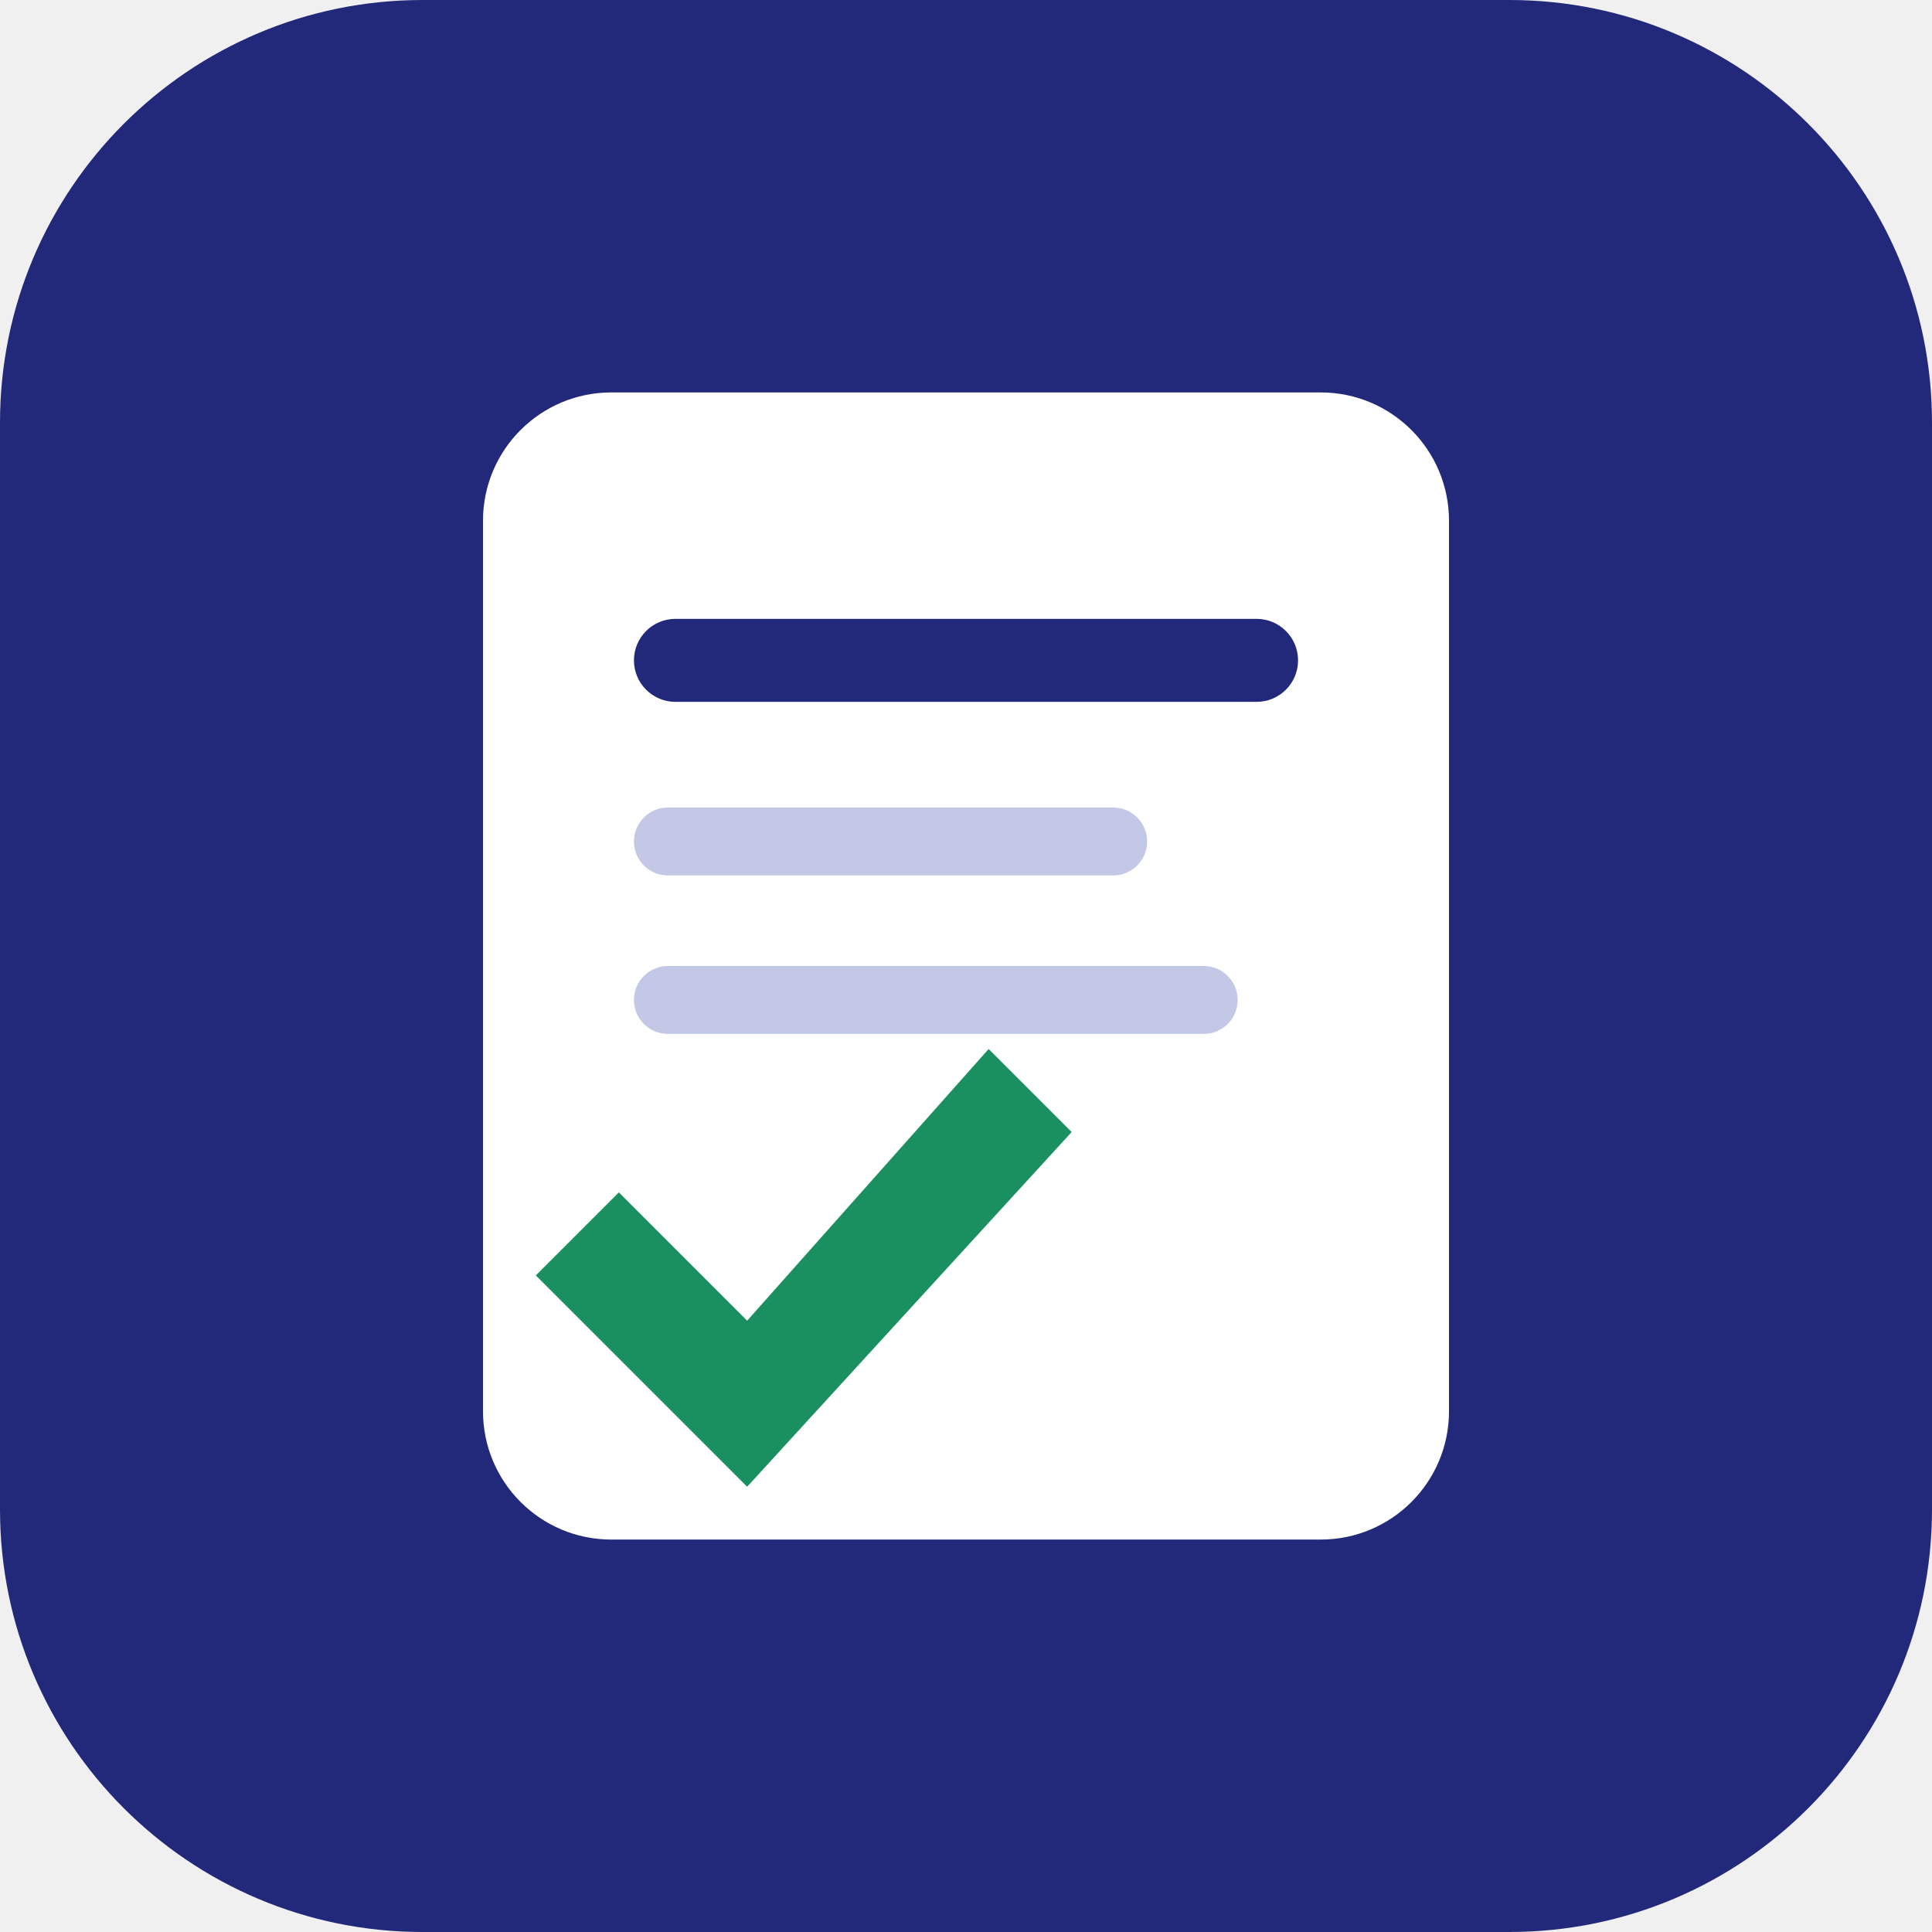
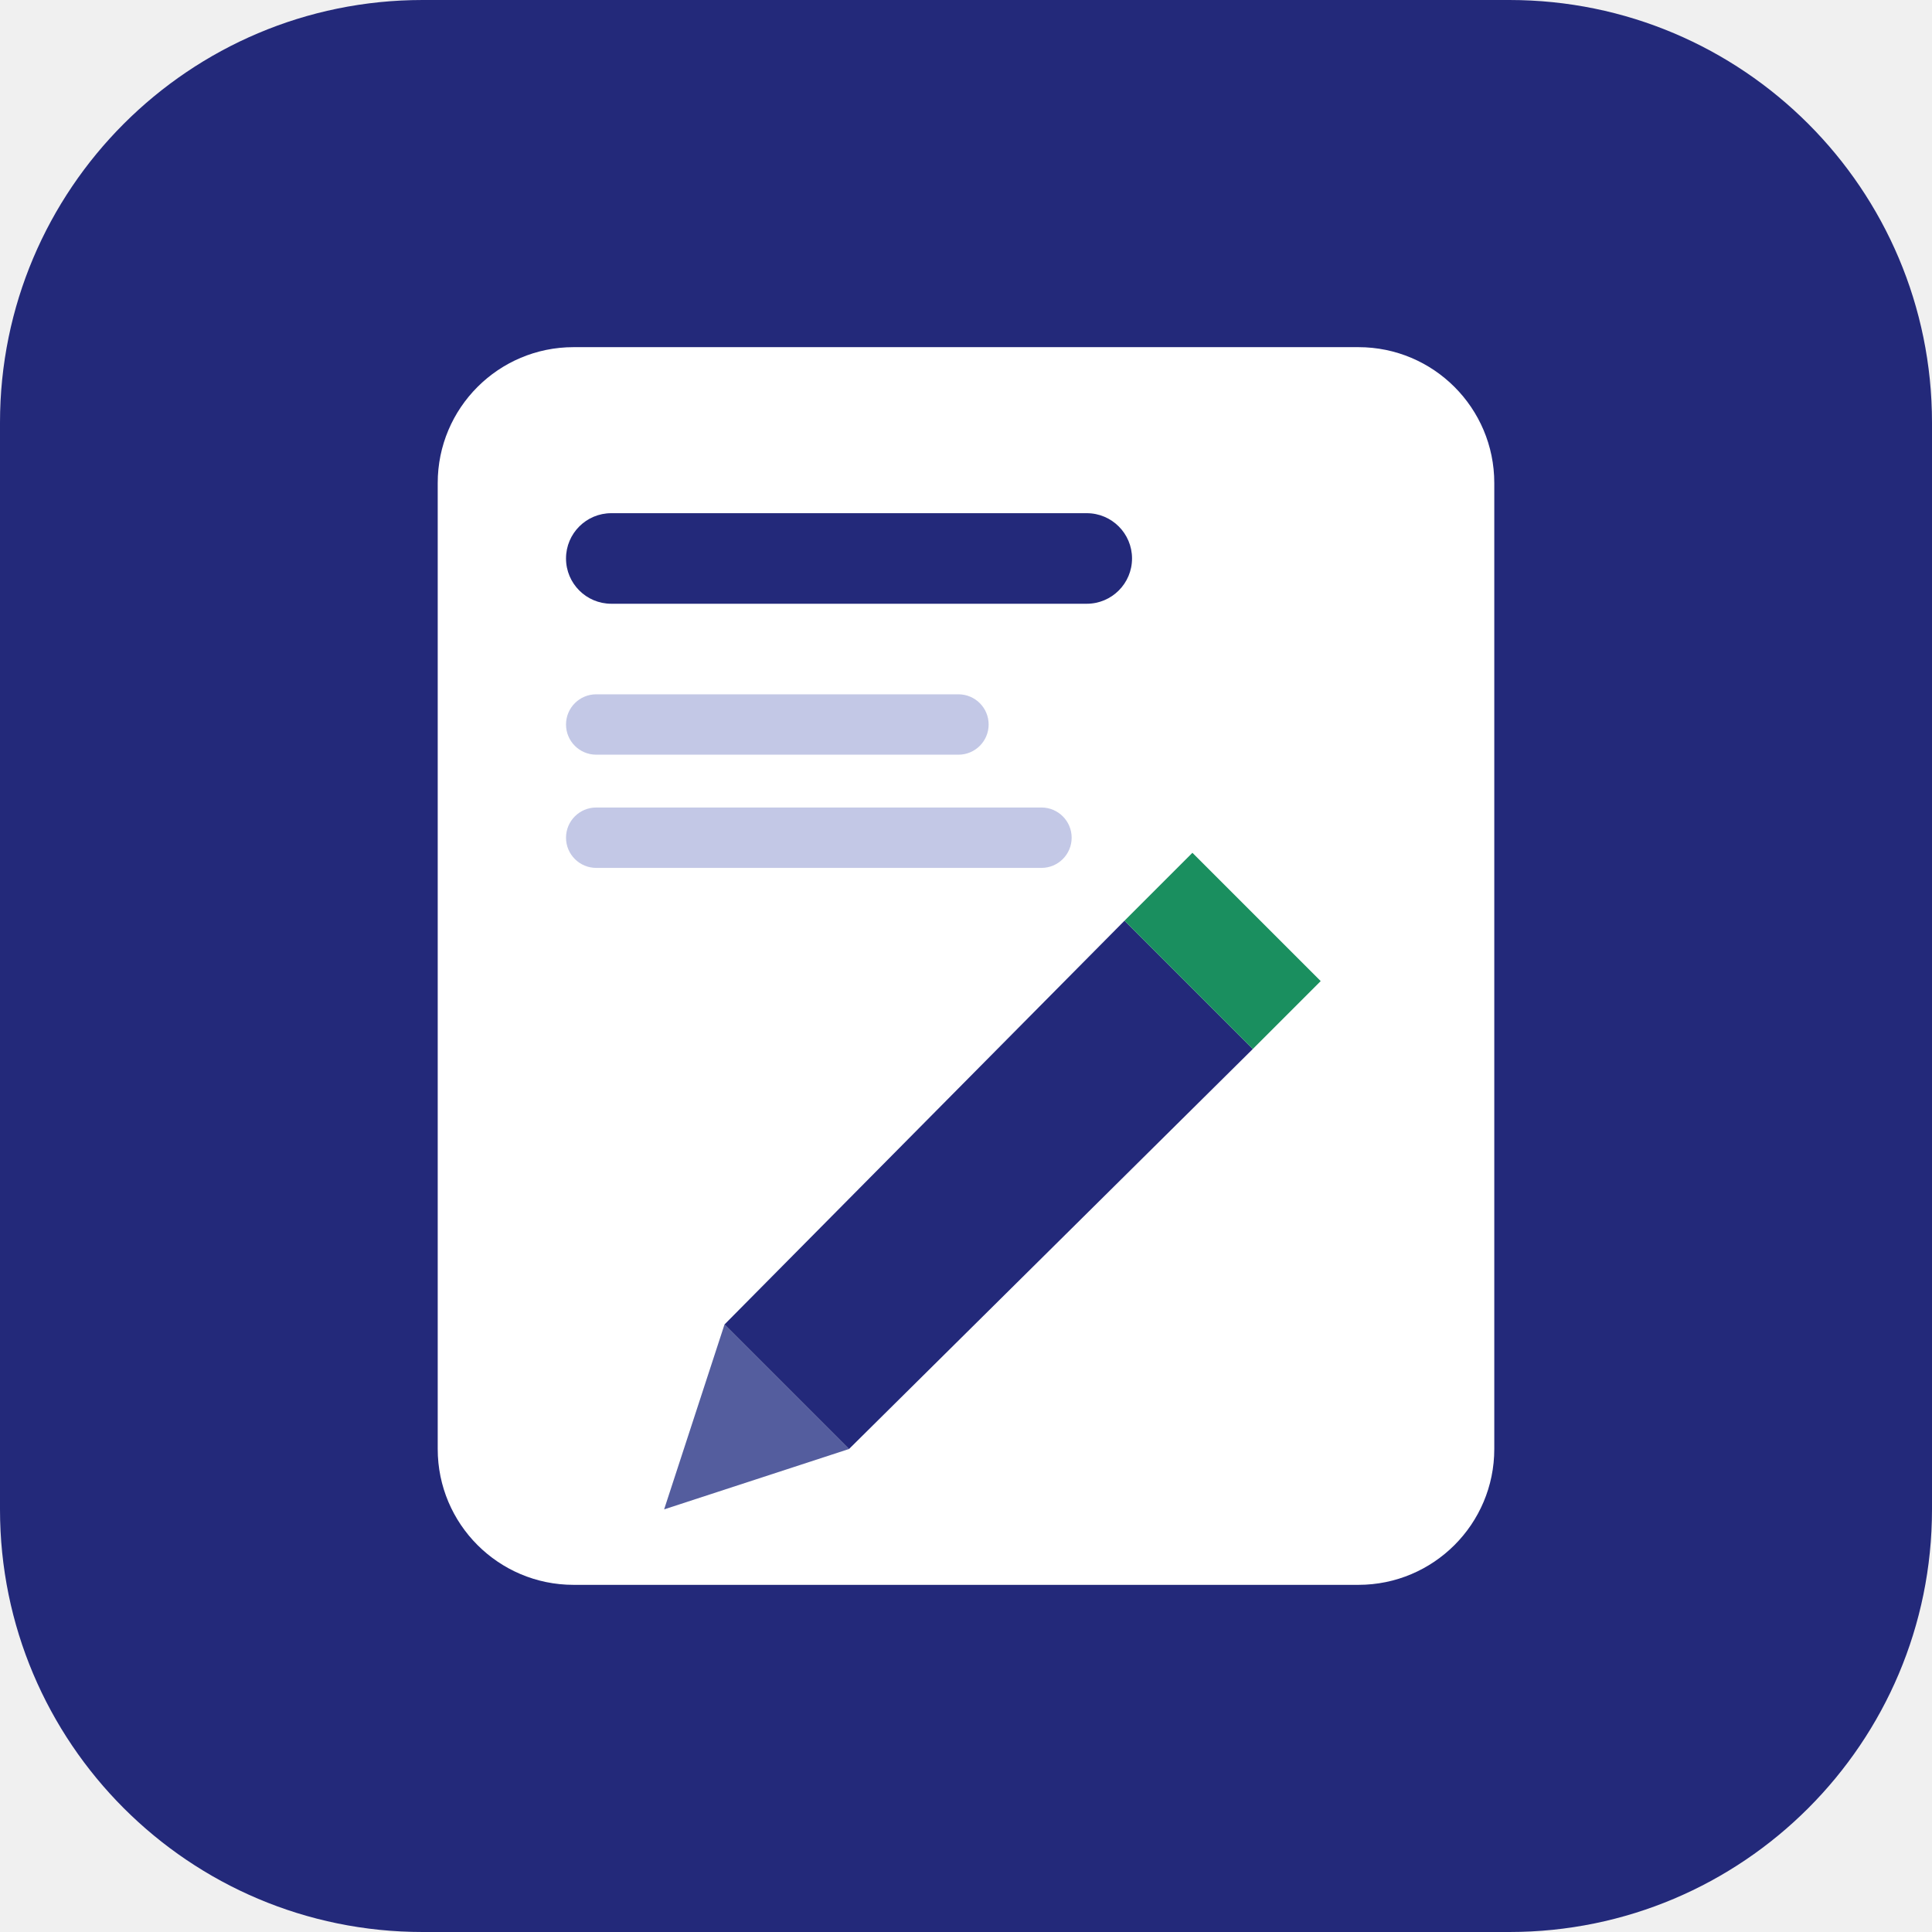
<svg xmlns="http://www.w3.org/2000/svg" width="512" height="512" viewBox="0 0 512 512" role="img" aria-label="Taisce">
  <rect width="512" height="512" rx="112" fill="#23297a" />
-   <rect x="128" y="104" width="256" height="304" rx="34" fill="#ffffff" />
-   <rect x="168" y="164" width="176" height="22" rx="11" fill="#23297a" />
-   <rect x="168" y="214" width="136" height="18" rx="9" fill="#c3c8e6" />
-   <rect x="168" y="256" width="160" height="18" rx="9" fill="#c3c8e6" />
-   <path d="M164 316 L198 350 L262 278 L284 300 L198 394 L142 338 Z" fill="#1a8f5f" />
+   <rect x="116" y="92" width="280" height="328" rx="36" fill="#ffffff" />
+   <rect x="150" y="136" width="150" height="24" rx="12" fill="#23297a" />
+   <rect x="150" y="184" width="112" height="16" rx="8" fill="#c3c8e6" />
+   <rect x="150" y="214" width="134" height="16" rx="8" fill="#c3c8e6" />
+   <path d="M176 400 L225 384 L192 351 Z" fill="#545d9e" />
+   <path d="M225 384 L332 278 L298 244 L192 351 Z" fill="#23297a" />
+   <path d="M332 278 L350 260 L316 226 L298 244 Z" fill="#1a8f5f" />
</svg>
